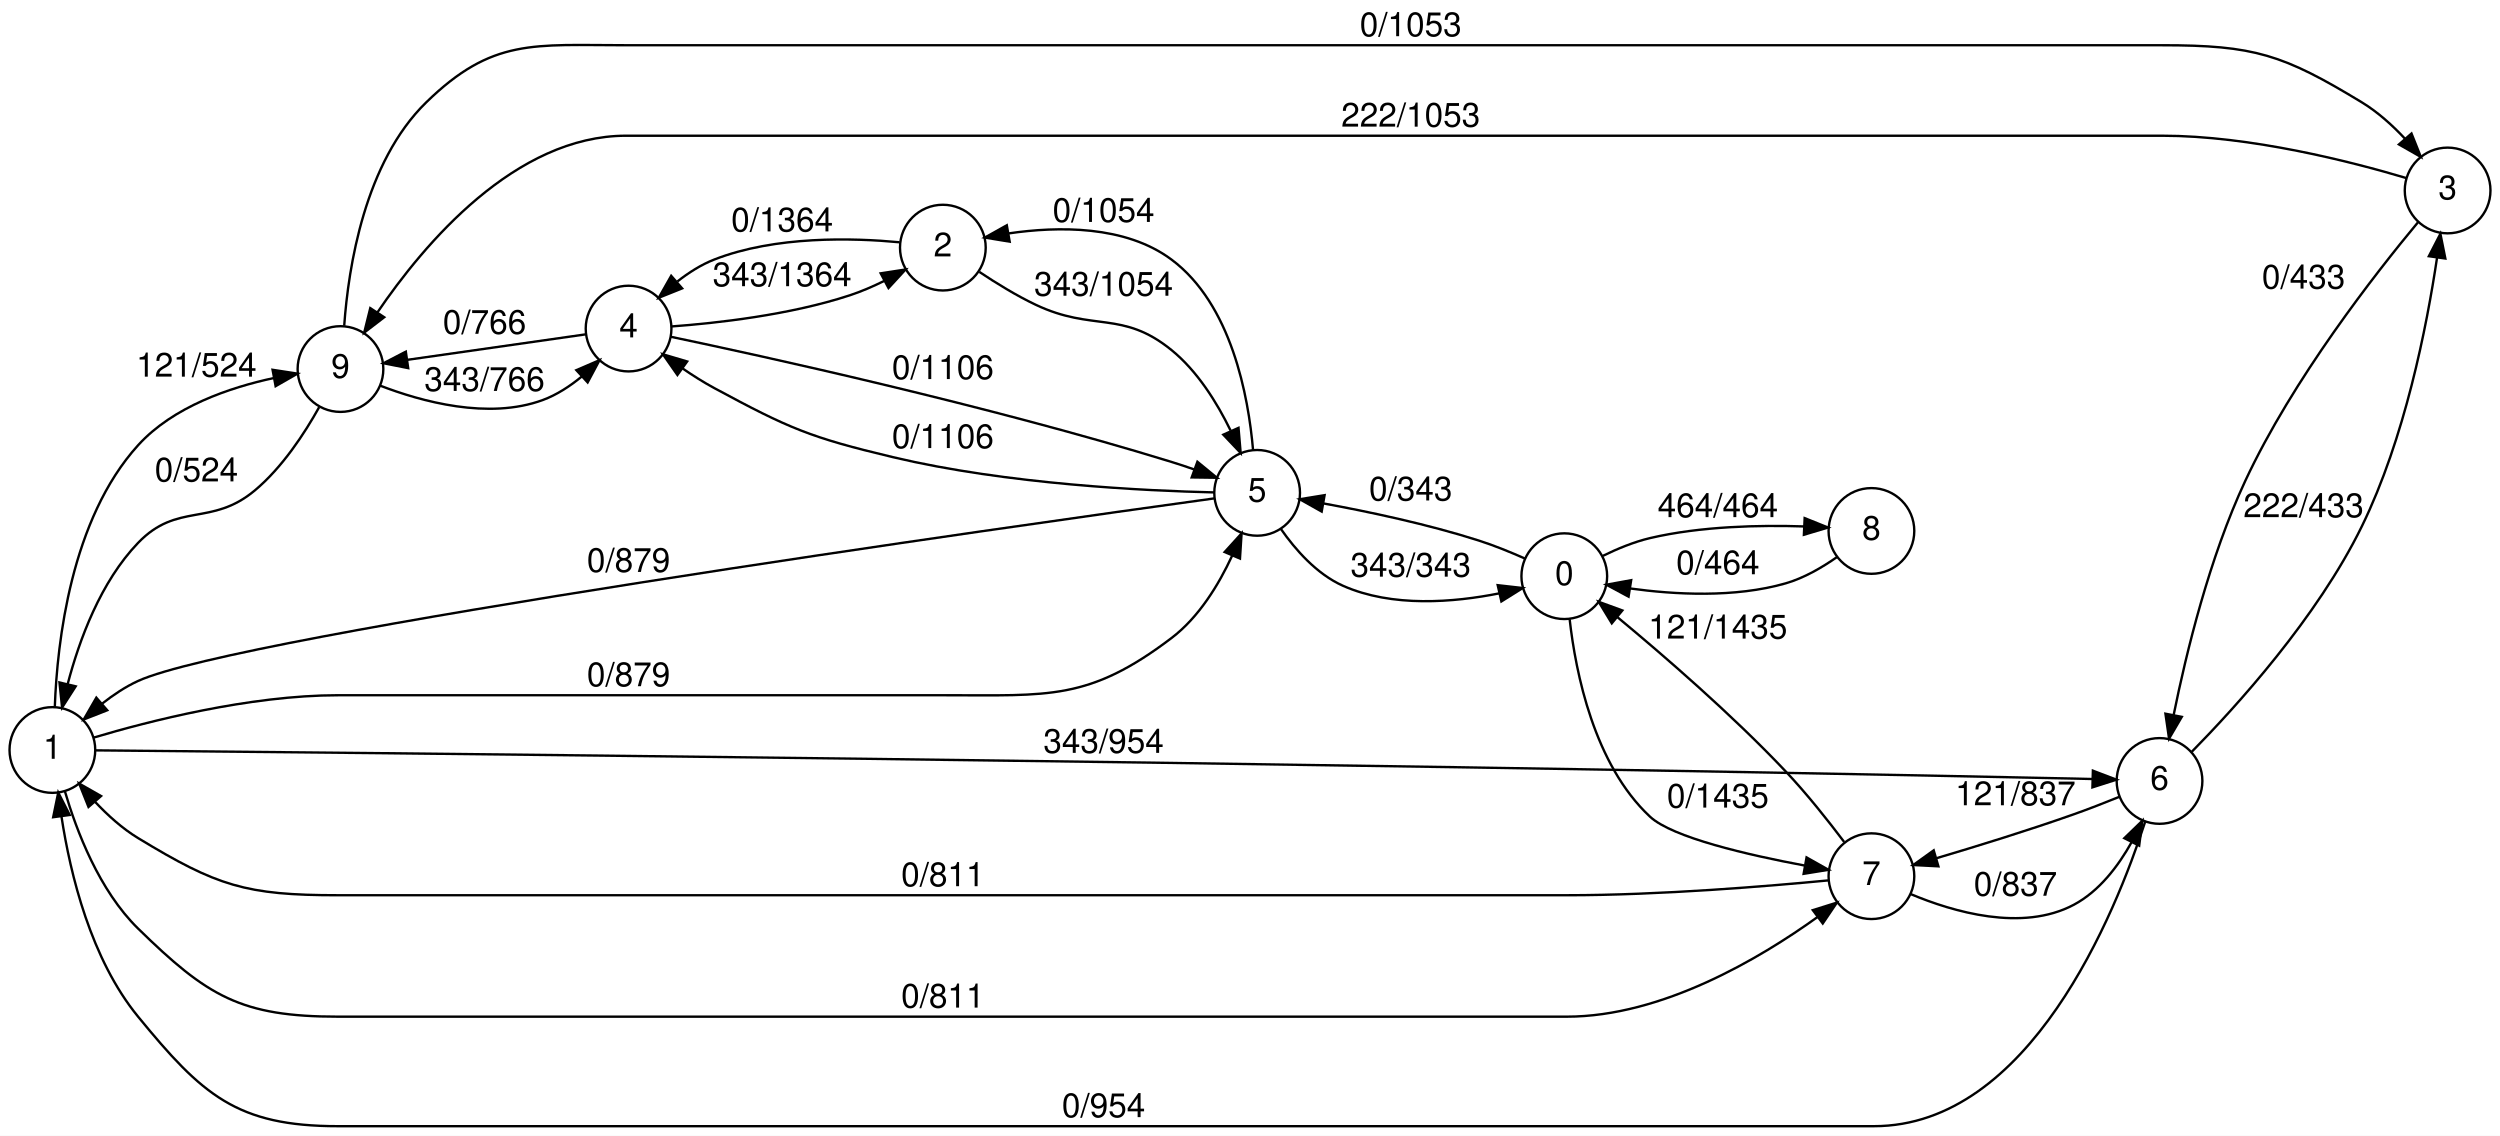
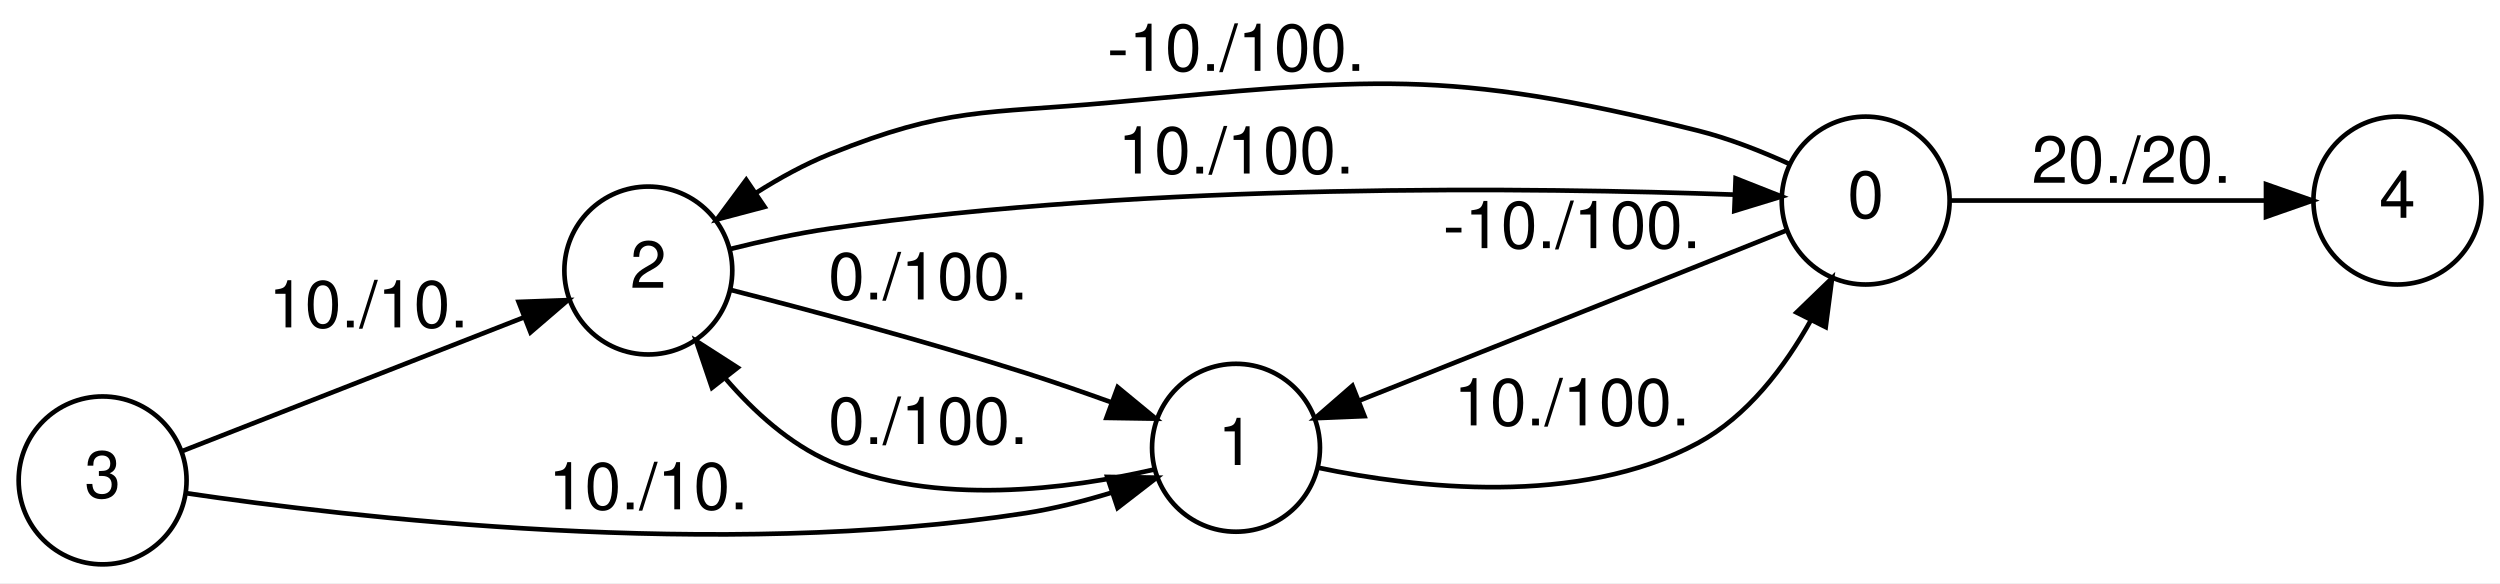
- <svg xmlns="http://www.w3.org/2000/svg" width="1050pt" height="477pt" viewBox="0.00 0.00 1050.00 477.00">
-   <g id="graph0" class="graph" transform="scale(1 1) rotate(0) translate(4 473)">
-     <polygon fill="white" stroke="transparent" points="-4,4 -4,-473 1046,-473 1046,4 -4,4" />
+ <svg xmlns="http://www.w3.org/2000/svg" width="536pt" height="125pt" viewBox="0.00 0.00 536.00 125.00">
+   <g id="graph0" class="graph" transform="scale(1 1) rotate(0) translate(4 121)">
+     <polygon fill="white" stroke="transparent" points="-4,4 -4,-121 532,-121 532,4 -4,4" />
    <g id="node1" class="node">
-       <ellipse fill="none" stroke="black" cx="18" cy="-158" rx="18" ry="18" />
-       <text text-anchor="middle" x="18" y="-154.3" font-family="Helvetica,Arial,sans-serif" font-size="14.00">1</text>
+       <ellipse fill="none" stroke="black" cx="135" cy="-63" rx="18" ry="18" />
+       <text text-anchor="middle" x="135" y="-59.3" font-family="Helvetica,Arial,sans-serif" font-size="14.00">2</text>
    </g>
    <g id="node2" class="node">
-       <ellipse fill="none" stroke="black" cx="139" cy="-318" rx="18" ry="18" />
-       <text text-anchor="middle" x="139" y="-314.3" font-family="Helvetica,Arial,sans-serif" font-size="14.00">9</text>
+       <ellipse fill="none" stroke="black" cx="261" cy="-25" rx="18" ry="18" />
+       <text text-anchor="middle" x="261" y="-21.3" font-family="Helvetica,Arial,sans-serif" font-size="14.00">1</text>
    </g>
    <g id="edge1" class="edge">
-       <path fill="none" stroke="black" d="M19.02,-176.12C20.02,-203.35 25.82,-254.95 54,-286 68.71,-302.21 92.51,-310.26 111.03,-314.23" />
-       <polygon fill="black" stroke="black" points="110.48,-317.69 120.95,-316.08 111.76,-310.81 110.48,-317.69" />
-       <text text-anchor="middle" x="78.5" y="-314.8" font-family="Helvetica,Arial,sans-serif" font-size="14.00">121/524</text>
+       <path fill="none" stroke="black" d="M152.66,-58.84C168.92,-54.67 194.32,-47.91 216,-41 221.95,-39.1 228.3,-36.9 234.26,-34.75" />
+       <polygon fill="black" stroke="black" points="235.63,-37.98 243.81,-31.24 233.22,-31.41 235.63,-37.98" />
+       <text text-anchor="middle" x="195" y="-56.8" font-family="Helvetica,Arial,sans-serif" font-size="14.00">0./100.</text>
    </g>
    <g id="node3" class="node">
-       <ellipse fill="none" stroke="black" cx="782" cy="-105" rx="18" ry="18" />
-       <text text-anchor="middle" x="782" y="-101.3" font-family="Helvetica,Arial,sans-serif" font-size="14.00">7</text>
+       <ellipse fill="none" stroke="black" cx="396" cy="-78" rx="18" ry="18" />
+       <text text-anchor="middle" x="396" y="-74.3" font-family="Helvetica,Arial,sans-serif" font-size="14.00">0</text>
    </g>
    <g id="edge2" class="edge">
-       <path fill="none" stroke="black" d="M23.23,-140.74C28.12,-124.04 37.67,-98.98 54,-83 83.16,-54.47 97.21,-46 138,-46 138,-46 138,-46 654,-46 694.06,-46 735.16,-70.44 759.37,-87.86" />
-       <polygon fill="black" stroke="black" points="757.38,-90.74 767.49,-93.9 761.56,-85.13 757.38,-90.74" />
-       <text text-anchor="middle" x="392" y="-49.8" font-family="Helvetica,Arial,sans-serif" font-size="14.00">0/811</text>
+       <path fill="none" stroke="black" d="M152.52,-67.6C159.15,-69.26 166.89,-70.98 174,-72 243.23,-81.95 325.87,-80.78 367.76,-79.27" />
+       <polygon fill="black" stroke="black" points="368.12,-82.76 377.97,-78.87 367.84,-75.77 368.12,-82.76" />
+       <text text-anchor="middle" x="261" y="-83.8" font-family="Helvetica,Arial,sans-serif" font-size="14.00">10./100.</text>
+     </g>
+     <g id="edge3" class="edge">
+       <path fill="none" stroke="black" d="M243.36,-20.32C225.43,-16.18 196.45,-12.2 174,-22 165.31,-25.8 157.71,-32.67 151.64,-39.72" />
+       <polygon fill="black" stroke="black" points="148.65,-37.87 145.25,-47.9 154.16,-42.18 148.65,-37.87" />
+       <text text-anchor="middle" x="195" y="-25.8" font-family="Helvetica,Arial,sans-serif" font-size="14.00">0./100.</text>
+     </g>
+     <g id="edge4" class="edge">
+       <path fill="none" stroke="black" d="M278.77,-20.69C299.27,-16.39 334.39,-12.2 360,-26 370.63,-31.73 378.63,-42.27 384.27,-52.37" />
+       <polygon fill="black" stroke="black" points="381.18,-54.01 388.8,-61.37 387.43,-50.87 381.18,-54.01" />
+       <text text-anchor="middle" x="333" y="-29.8" font-family="Helvetica,Arial,sans-serif" font-size="14.00">10./100.</text>
+     </g>
+     <g id="edge5" class="edge">
+       <path fill="none" stroke="black" d="M379.69,-85.83C373.7,-88.55 366.67,-91.34 360,-93 305.6,-106.55 289.83,-104.08 234,-99 207,-96.55 199.16,-98.1 174,-88 168.59,-85.83 163.15,-82.84 158.14,-79.67" />
+       <polygon fill="black" stroke="black" points="159.92,-76.65 149.68,-73.94 155.99,-82.45 159.92,-76.65" />
+       <text text-anchor="middle" x="261" y="-105.8" font-family="Helvetica,Arial,sans-serif" font-size="14.00">-10./100.</text>
+     </g>
+     <g id="edge6" class="edge">
+       <path fill="none" stroke="black" d="M378.97,-71.58C373.02,-69.2 366.2,-66.47 360,-64 335.38,-54.18 307.26,-42.99 287.48,-35.13" />
+       <polygon fill="black" stroke="black" points="288.54,-31.78 277.96,-31.34 285.96,-38.29 288.54,-31.78" />
+       <text text-anchor="middle" x="333" y="-67.8" font-family="Helvetica,Arial,sans-serif" font-size="14.00">-10./100.</text>
    </g>
    <g id="node4" class="node">
-       <ellipse fill="none" stroke="black" cx="524" cy="-266" rx="18" ry="18" />
-       <text text-anchor="middle" x="524" y="-262.3" font-family="Helvetica,Arial,sans-serif" font-size="14.00">5</text>
+       <ellipse fill="none" stroke="black" cx="510" cy="-78" rx="18" ry="18" />
+       <text text-anchor="middle" x="510" y="-74.3" font-family="Helvetica,Arial,sans-serif" font-size="14.00">4</text>
    </g>
-     <g id="edge3" class="edge">
-       <path fill="none" stroke="black" d="M35.36,-163.22C58.13,-170.01 100.76,-181 138,-181 138,-181 138,-181 393,-181 436.55,-181 453.3,-178.69 488,-205 499.52,-213.73 507.87,-227.43 513.51,-239.63" />
-       <polygon fill="black" stroke="black" points="510.35,-241.14 517.47,-248.98 516.79,-238.4 510.35,-241.14" />
-       <text text-anchor="middle" x="260" y="-184.8" font-family="Helvetica,Arial,sans-serif" font-size="14.00">0/879</text>
+     <g id="edge7" class="edge">
+       <path fill="none" stroke="black" d="M414.01,-78C431.94,-78 460.44,-78 481.56,-78" />
+       <polygon fill="black" stroke="black" points="481.83,-81.5 491.83,-78 481.83,-74.5 481.83,-81.5" />
+       <text text-anchor="middle" x="453" y="-81.8" font-family="Helvetica,Arial,sans-serif" font-size="14.00">20./20.</text>
    </g>
    <g id="node5" class="node">
-       <ellipse fill="none" stroke="black" cx="903" cy="-145" rx="18" ry="18" />
-       <text text-anchor="middle" x="903" y="-141.3" font-family="Helvetica,Arial,sans-serif" font-size="14.00">6</text>
+       <ellipse fill="none" stroke="black" cx="18" cy="-18" rx="18" ry="18" />
+       <text text-anchor="middle" x="18" y="-14.3" font-family="Helvetica,Arial,sans-serif" font-size="14.00">3</text>
    </g>
-     <g id="edge4" class="edge">
-       <path fill="none" stroke="black" d="M36.03,-157.85C123.64,-157.06 532.48,-153.15 867,-146 869.55,-145.95 872.21,-145.88 874.87,-145.81" />
-       <polygon fill="black" stroke="black" points="875.01,-149.31 884.91,-145.54 874.82,-142.31 875.01,-149.31" />
-       <text text-anchor="middle" x="459.5" y="-156.8" font-family="Helvetica,Arial,sans-serif" font-size="14.00">343/954</text>
-     </g>
-     <g id="edge5" class="edge">
-       <path fill="none" stroke="black" d="M130.06,-302.01C123.93,-290.98 114.54,-276.64 103,-267 84.68,-251.7 70.54,-262.21 54,-245 38.29,-228.66 29.32,-204.36 24.4,-185.59" />
-       <polygon fill="black" stroke="black" points="27.79,-184.74 22.07,-175.82 20.98,-186.36 27.79,-184.74" />
-       <text text-anchor="middle" x="78.5" y="-270.8" font-family="Helvetica,Arial,sans-serif" font-size="14.00">0/524</text>
-     </g>
-     <g id="node6" class="node">
-       <ellipse fill="none" stroke="black" cx="1024" cy="-393" rx="18" ry="18" />
-       <text text-anchor="middle" x="1024" y="-389.3" font-family="Helvetica,Arial,sans-serif" font-size="14.00">3</text>
-     </g>
-     <g id="edge6" class="edge">
-       <path fill="none" stroke="black" d="M140.57,-336.22C142.34,-360.92 149.19,-404.82 175,-430 202.79,-457.12 220.17,-454 259,-454 259,-454 259,-454 904,-454 942.83,-454 954.81,-450.15 988,-430 994.65,-425.96 1000.87,-420.33 1006.16,-414.67" />
-       <polygon fill="black" stroke="black" points="1008.83,-416.93 1012.76,-407.09 1003.55,-412.34 1008.83,-416.93" />
-       <text text-anchor="middle" x="588.5" y="-457.8" font-family="Helvetica,Arial,sans-serif" font-size="14.00">0/1053</text>
-     </g>
-     <g id="node7" class="node">
-       <ellipse fill="none" stroke="black" cx="260" cy="-335" rx="18" ry="18" />
-       <text text-anchor="middle" x="260" y="-331.3" font-family="Helvetica,Arial,sans-serif" font-size="14.00">4</text>
-     </g>
-     <g id="edge7" class="edge">
-       <path fill="none" stroke="black" d="M155.64,-311.04C172.87,-304.39 201.16,-296.55 224,-305 229.87,-307.17 235.41,-310.81 240.29,-314.82" />
-       <polygon fill="black" stroke="black" points="238.07,-317.54 247.8,-321.73 242.81,-312.38 238.07,-317.54" />
-       <text text-anchor="middle" x="199.5" y="-308.8" font-family="Helvetica,Arial,sans-serif" font-size="14.00">343/766</text>
-     </g>
-     <g id="edge15" class="edge">
-       <path fill="none" stroke="black" d="M763.77,-103.22C739.36,-100.87 693.32,-97 654,-97 138,-97 138,-97 138,-97 99.17,-97 87.19,-100.85 54,-121 47.35,-125.04 41.13,-130.67 35.84,-136.33" />
-       <polygon fill="black" stroke="black" points="33.17,-134.07 29.24,-143.91 38.45,-138.66 33.17,-134.07" />
-       <text text-anchor="middle" x="392" y="-100.8" font-family="Helvetica,Arial,sans-serif" font-size="14.00">0/811</text>
-     </g>
-     <g id="edge13" class="edge">
-       <path fill="none" stroke="black" d="M798.52,-97.47C816.15,-90.07 845.28,-81.44 867,-93 877.66,-98.68 885.66,-109.21 891.3,-119.32" />
-       <polygon fill="black" stroke="black" points="888.21,-120.96 895.82,-128.33 894.46,-117.82 888.21,-120.96" />
-       <text text-anchor="middle" x="842.5" y="-96.8" font-family="Helvetica,Arial,sans-serif" font-size="14.00">0/837</text>
-     </g>
-     <g id="node9" class="node">
-       <ellipse fill="none" stroke="black" cx="653" cy="-231" rx="18" ry="18" />
-       <text text-anchor="middle" x="653" y="-227.3" font-family="Helvetica,Arial,sans-serif" font-size="14.00">0</text>
-     </g>
-     <g id="edge14" class="edge">
-       <path fill="none" stroke="black" d="M770.55,-119.38C763.88,-128.23 754.85,-139.64 746,-149 723.34,-172.97 694.6,-197.81 675.33,-213.78" />
-       <polygon fill="black" stroke="black" points="672.95,-211.2 667.44,-220.25 677.39,-216.61 672.95,-211.2" />
-       <text text-anchor="middle" x="717.5" y="-204.8" font-family="Helvetica,Arial,sans-serif" font-size="14.00">121/1435</text>
-     </g>
-     <g id="edge25" class="edge">
-       <path fill="none" stroke="black" d="M505.89,-263.66C426.52,-252.71 96.23,-206.34 54,-187 48.71,-184.58 43.56,-181.14 38.91,-177.48" />
-       <polygon fill="black" stroke="black" points="41.03,-174.69 31.17,-170.82 36.46,-179.99 41.03,-174.69" />
-       <text text-anchor="middle" x="260" y="-232.8" font-family="Helvetica,Arial,sans-serif" font-size="14.00">0/879</text>
-     </g>
-     <g id="edge23" class="edge">
-       <path fill="none" stroke="black" d="M505.88,-266.19C477.48,-266.84 418.98,-269.58 371,-281 336.23,-289.27 327.46,-293.04 296,-310 291.55,-312.4 287.01,-315.28 282.73,-318.21" />
-       <polygon fill="black" stroke="black" points="280.51,-315.5 274.44,-324.19 284.6,-321.18 280.51,-315.5" />
-       <text text-anchor="middle" x="392" y="-284.8" font-family="Helvetica,Arial,sans-serif" font-size="14.00">0/1106</text>
-     </g>
-     <g id="node8" class="node">
-       <ellipse fill="none" stroke="black" cx="392" cy="-369" rx="18" ry="18" />
-       <text text-anchor="middle" x="392" y="-365.3" font-family="Helvetica,Arial,sans-serif" font-size="14.00">2</text>
-     </g>
-     <g id="edge24" class="edge">
-       <path fill="none" stroke="black" d="M522.29,-283.94C520.32,-306.7 513.21,-345.22 488,-364 468.6,-378.45 440.3,-378 419.64,-374.97" />
-       <polygon fill="black" stroke="black" points="420.07,-371.5 409.61,-373.22 418.86,-378.39 420.07,-371.5" />
-       <text text-anchor="middle" x="459.5" y="-379.8" font-family="Helvetica,Arial,sans-serif" font-size="14.00">0/1054</text>
-     </g>
-     <g id="edge26" class="edge">
-       <path fill="none" stroke="black" d="M533.96,-250.86C540.07,-242.11 549.03,-231.89 560,-227 580.7,-217.77 606.68,-219.98 625.75,-223.8" />
-       <polygon fill="black" stroke="black" points="625.03,-227.23 635.56,-226.03 626.58,-220.4 625.03,-227.23" />
-       <text text-anchor="middle" x="588.5" y="-230.8" font-family="Helvetica,Arial,sans-serif" font-size="14.00">343/343</text>
-     </g>
-     <g id="edge18" class="edge">
-       <path fill="none" stroke="black" d="M896.95,-127.8C884.49,-89.39 848.46,0 783,0 138,0 138,0 138,0 95.44,0 80.97,-13.07 54,-46 34.21,-70.16 25.57,-105.55 21.82,-130.06" />
-       <polygon fill="black" stroke="black" points="18.33,-129.77 20.46,-140.15 25.27,-130.71 18.33,-129.77" />
-       <text text-anchor="middle" x="459.5" y="-3.8" font-family="Helvetica,Arial,sans-serif" font-size="14.00">0/954</text>
-     </g>
-     <g id="edge16" class="edge">
-       <path fill="none" stroke="black" d="M886.07,-138.32C880.13,-135.9 873.29,-133.23 867,-131 847.81,-124.21 825.83,-117.44 809.16,-112.51" />
-       <polygon fill="black" stroke="black" points="810.13,-109.14 799.55,-109.69 808.16,-115.86 810.13,-109.14" />
-       <text text-anchor="middle" x="842.5" y="-134.8" font-family="Helvetica,Arial,sans-serif" font-size="14.00">121/837</text>
-     </g>
-     <g id="edge17" class="edge">
-       <path fill="none" stroke="black" d="M916.57,-157.28C935.01,-176.01 969.24,-213.59 988,-252 1005.95,-288.73 1015.2,-335.48 1019.57,-364.83" />
-       <polygon fill="black" stroke="black" points="1016.11,-365.39 1020.97,-374.81 1023.05,-364.42 1016.11,-365.39" />
-       <text text-anchor="middle" x="963.5" y="-255.8" font-family="Helvetica,Arial,sans-serif" font-size="14.00">222/433</text>
+     <g id="edge9" class="edge">
+       <path fill="none" stroke="black" d="M34.99,-24.26C53.94,-31.67 85.76,-44.12 108.2,-52.91" />
+       <polygon fill="black" stroke="black" points="107.19,-56.27 117.77,-56.65 109.74,-49.75 107.19,-56.27" />
+       <text text-anchor="middle" x="75" y="-50.8" font-family="Helvetica,Arial,sans-serif" font-size="14.00">10./10.</text>
    </g>
    <g id="edge8" class="edge">
-       <path fill="none" stroke="black" d="M1006.64,-398.22C983.87,-405.01 941.24,-416 904,-416 259,-416 259,-416 259,-416 212.43,-416 174.19,-370.73 154.47,-341.72" />
-       <polygon fill="black" stroke="black" points="157.37,-339.76 148.96,-333.31 151.51,-343.59 157.37,-339.76" />
-       <text text-anchor="middle" x="588.5" y="-419.8" font-family="Helvetica,Arial,sans-serif" font-size="14.00">222/1053</text>
-     </g>
-     <g id="edge9" class="edge">
-       <path fill="none" stroke="black" d="M1011.56,-379.65C993.66,-358.14 959.02,-313.87 939,-271 923.97,-238.82 914.24,-198.91 908.94,-172.74" />
-       <polygon fill="black" stroke="black" points="912.35,-171.92 907,-162.77 905.48,-173.25 912.35,-171.92" />
-       <text text-anchor="middle" x="963.5" y="-351.8" font-family="Helvetica,Arial,sans-serif" font-size="14.00">0/433</text>
-     </g>
-     <g id="edge10" class="edge">
-       <path fill="none" stroke="black" d="M241.98,-332.57C222.47,-329.78 190.21,-325.17 167.2,-321.89" />
-       <polygon fill="black" stroke="black" points="167.44,-318.39 157.05,-320.44 166.45,-325.31 167.44,-318.39" />
-       <text text-anchor="middle" x="199.5" y="-332.8" font-family="Helvetica,Arial,sans-serif" font-size="14.00">0/766</text>
-     </g>
-     <g id="edge11" class="edge">
-       <path fill="none" stroke="black" d="M277.7,-331.56C315.51,-323.63 410.41,-302.89 488,-279 491.16,-278.03 494.45,-276.93 497.69,-275.79" />
-       <polygon fill="black" stroke="black" points="498.91,-279.07 507.1,-272.34 496.51,-272.49 498.91,-279.07" />
-       <text text-anchor="middle" x="392" y="-313.8" font-family="Helvetica,Arial,sans-serif" font-size="14.00">0/1106</text>
-     </g>
-     <g id="edge12" class="edge">
-       <path fill="none" stroke="black" d="M278.01,-335.89C296.78,-337.26 327.68,-340.67 353,-349 357.79,-350.58 362.71,-352.72 367.35,-355.01" />
-       <polygon fill="black" stroke="black" points="365.88,-358.2 376.35,-359.82 369.17,-352.02 365.88,-358.2" />
-       <text text-anchor="middle" x="324.5" y="-352.8" font-family="Helvetica,Arial,sans-serif" font-size="14.00">343/1364</text>
-     </g>
-     <g id="edge28" class="edge">
-       <path fill="none" stroke="black" d="M407.33,-358.8C414.25,-354.17 422.82,-348.88 431,-345 455.13,-333.56 467.27,-342.84 488,-326 498.9,-317.15 507.12,-303.94 512.85,-292.17" />
-       <polygon fill="black" stroke="black" points="516.18,-293.3 517.08,-282.75 509.79,-290.44 516.18,-293.3" />
-       <text text-anchor="middle" x="459.5" y="-348.8" font-family="Helvetica,Arial,sans-serif" font-size="14.00">343/1054</text>
-     </g>
-     <g id="edge27" class="edge">
-       <path fill="none" stroke="black" d="M373.85,-371.24C354.29,-373.1 321.69,-374.03 296,-364 290.49,-361.85 285.2,-358.47 280.48,-354.76" />
-       <polygon fill="black" stroke="black" points="282.5,-351.88 272.67,-347.94 277.9,-357.16 282.5,-351.88" />
-       <text text-anchor="middle" x="324.5" y="-375.8" font-family="Helvetica,Arial,sans-serif" font-size="14.00">0/1364</text>
-     </g>
-     <g id="edge19" class="edge">
-       <path fill="none" stroke="black" d="M655.25,-212.94C657.8,-190.33 665.54,-151.91 689,-130 698.39,-121.23 730.22,-113.91 753.82,-109.5" />
-       <polygon fill="black" stroke="black" points="754.75,-112.89 763.98,-107.68 753.52,-105.99 754.75,-112.89" />
-       <text text-anchor="middle" x="717.5" y="-133.8" font-family="Helvetica,Arial,sans-serif" font-size="14.00">0/1435</text>
-     </g>
-     <g id="edge21" class="edge">
-       <path fill="none" stroke="black" d="M636.56,-238.37C630.55,-241.04 623.55,-243.91 617,-246 595.53,-252.87 570.49,-258.14 551.95,-261.54" />
-       <polygon fill="black" stroke="black" points="551.11,-258.14 541.87,-263.33 552.33,-265.03 551.11,-258.14" />
-       <text text-anchor="middle" x="588.5" y="-262.8" font-family="Helvetica,Arial,sans-serif" font-size="14.00">0/343</text>
-     </g>
-     <g id="node10" class="node">
-       <ellipse fill="none" stroke="black" cx="782" cy="-250" rx="18" ry="18" />
-       <text text-anchor="middle" x="782" y="-246.3" font-family="Helvetica,Arial,sans-serif" font-size="14.00">8</text>
-     </g>
-     <g id="edge20" class="edge">
-       <path fill="none" stroke="black" d="M669.21,-239.54C675.19,-242.47 682.24,-245.41 689,-247 710.33,-252.01 735.2,-252.51 753.7,-251.9" />
-       <polygon fill="black" stroke="black" points="753.95,-255.39 763.78,-251.44 753.63,-248.4 753.95,-255.39" />
-       <text text-anchor="middle" x="717.5" y="-255.8" font-family="Helvetica,Arial,sans-serif" font-size="14.00">464/464</text>
-     </g>
-     <g id="edge22" class="edge">
-       <path fill="none" stroke="black" d="M767.57,-239.06C761.39,-234.72 753.72,-230.23 746,-228 724.59,-221.83 699.22,-223.27 680.54,-225.86" />
-       <polygon fill="black" stroke="black" points="680,-222.4 670.67,-227.42 681.09,-229.32 680,-222.4" />
-       <text text-anchor="middle" x="717.5" y="-231.8" font-family="Helvetica,Arial,sans-serif" font-size="14.00">0/464</text>
+       <path fill="none" stroke="black" d="M35.99,-15.25C70.27,-10.18 150.06,-0.76 216,-11 222.09,-11.95 228.49,-13.59 234.46,-15.42" />
+       <polygon fill="black" stroke="black" points="233.39,-18.75 243.99,-18.59 235.61,-12.11 233.39,-18.75" />
+       <text text-anchor="middle" x="135" y="-11.8" font-family="Helvetica,Arial,sans-serif" font-size="14.00">10./10.</text>
    </g>
  </g>
</svg>
